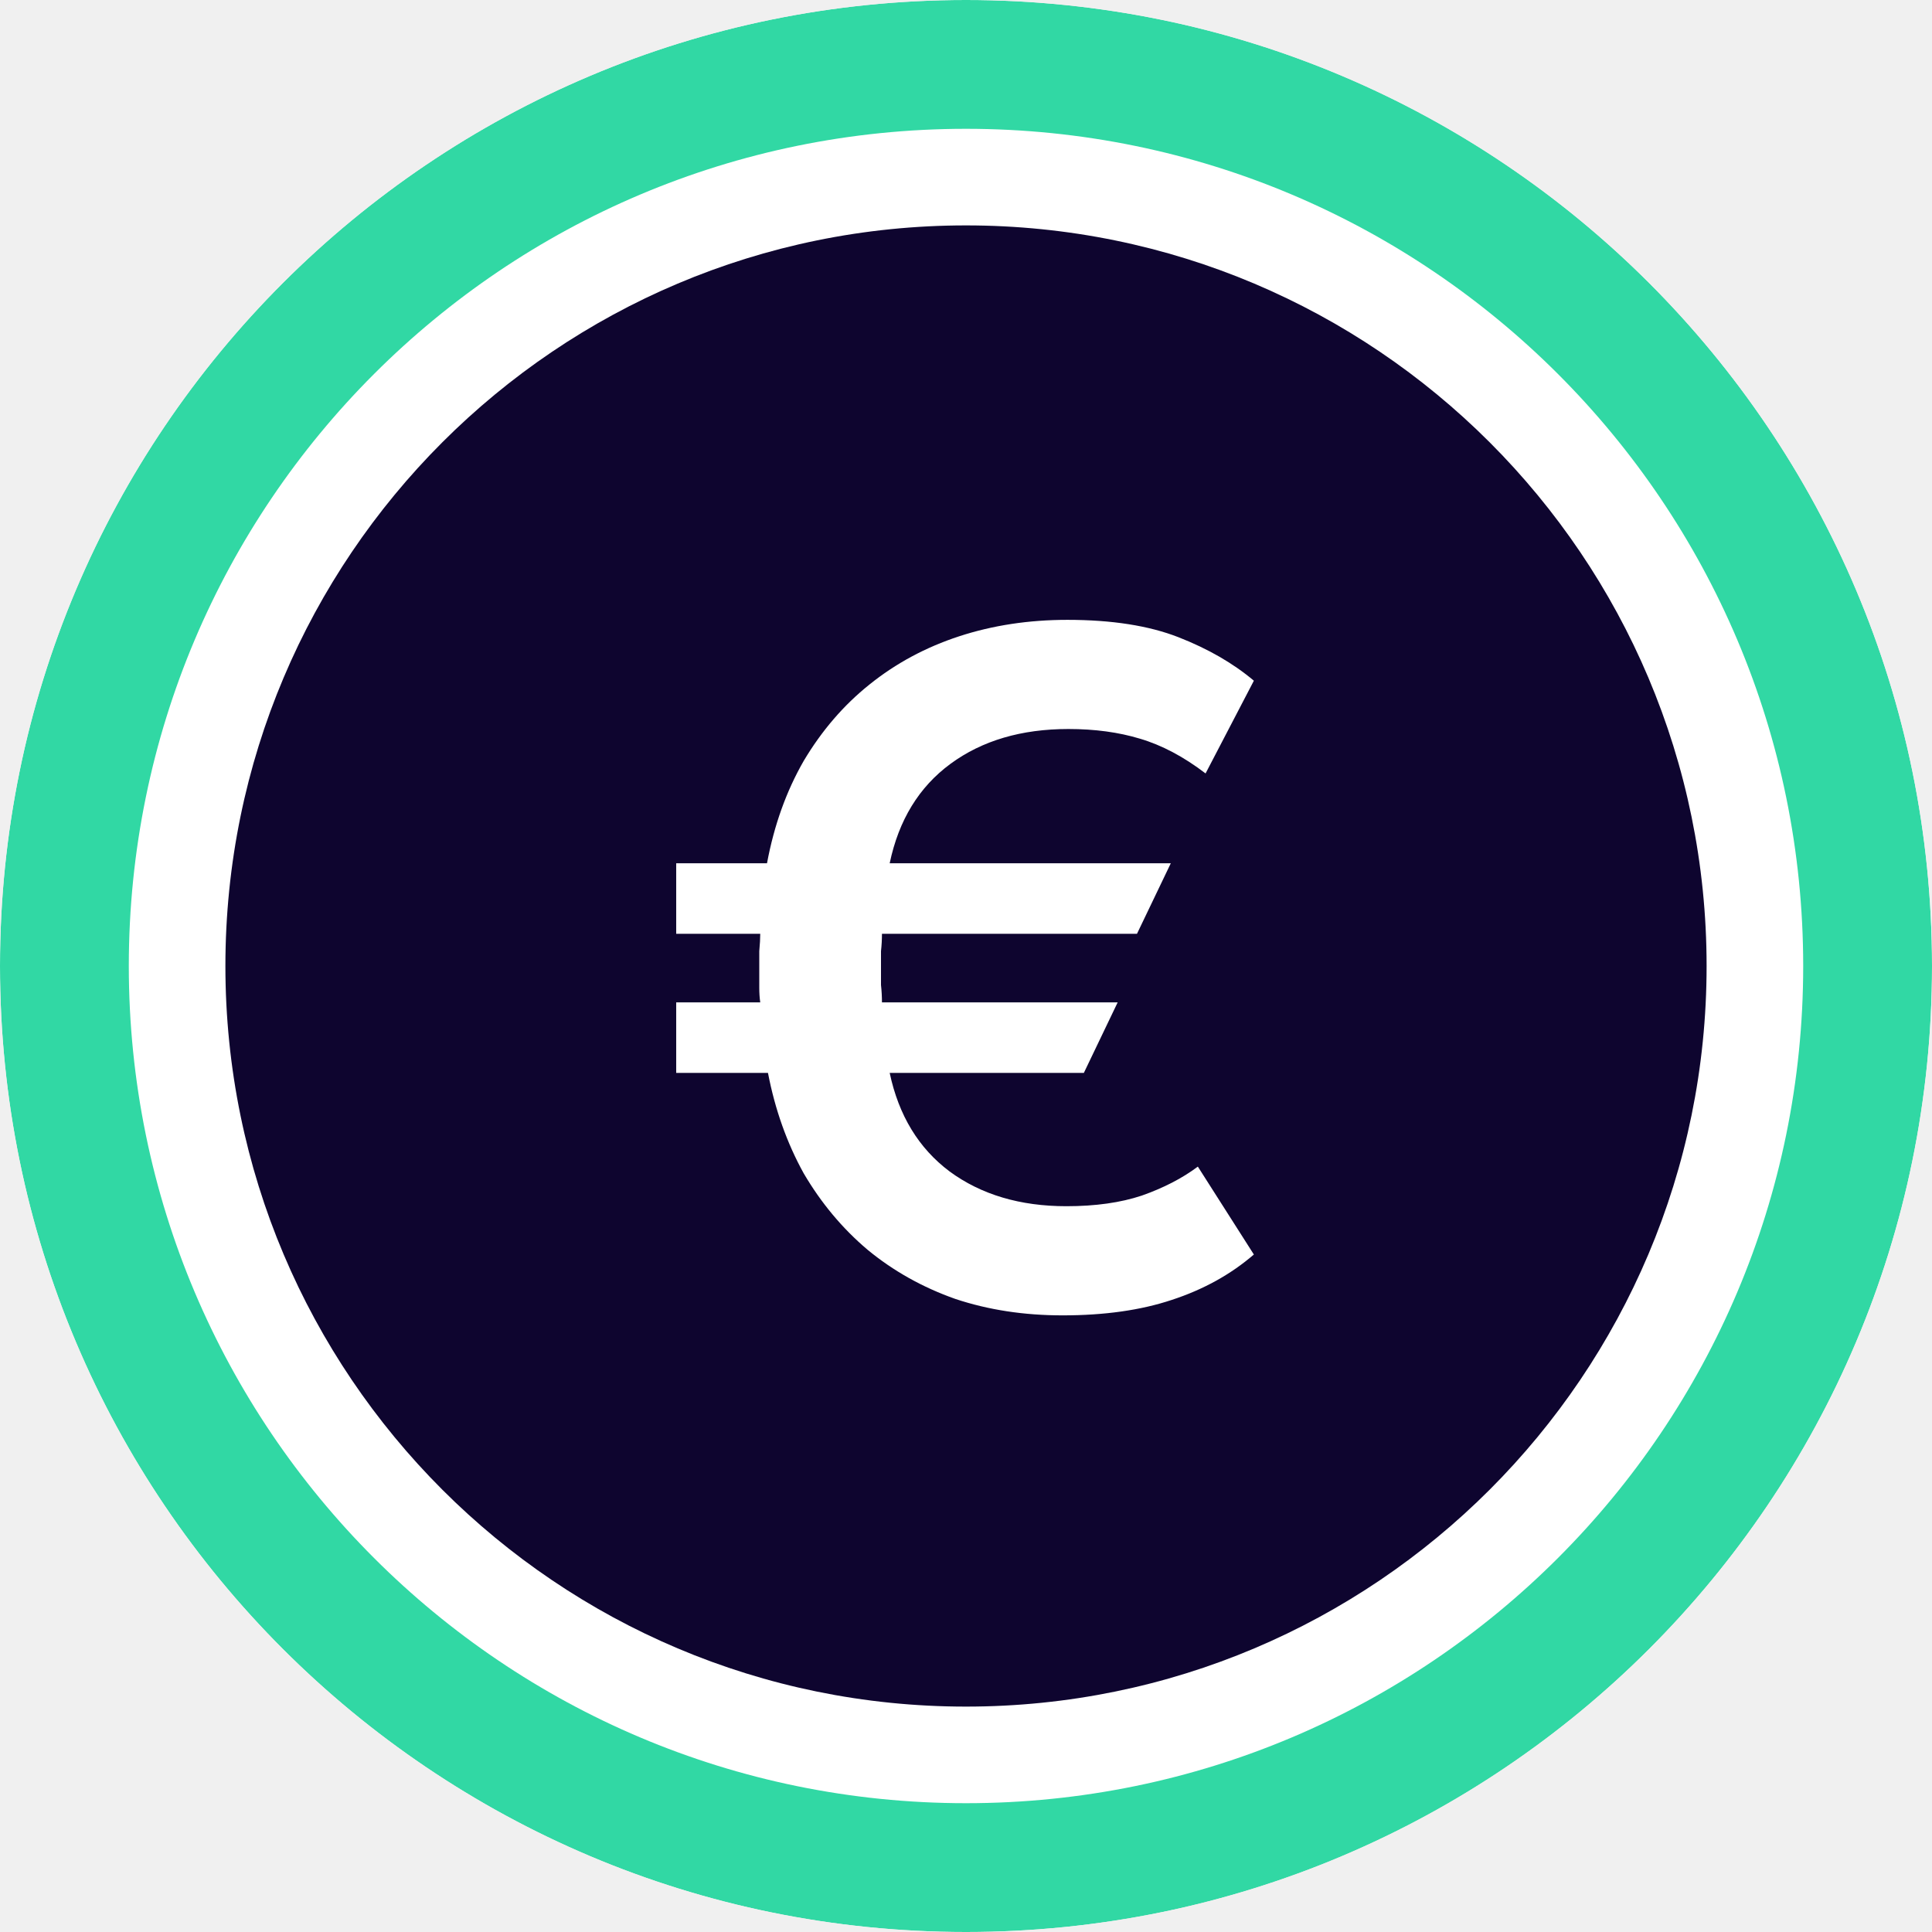
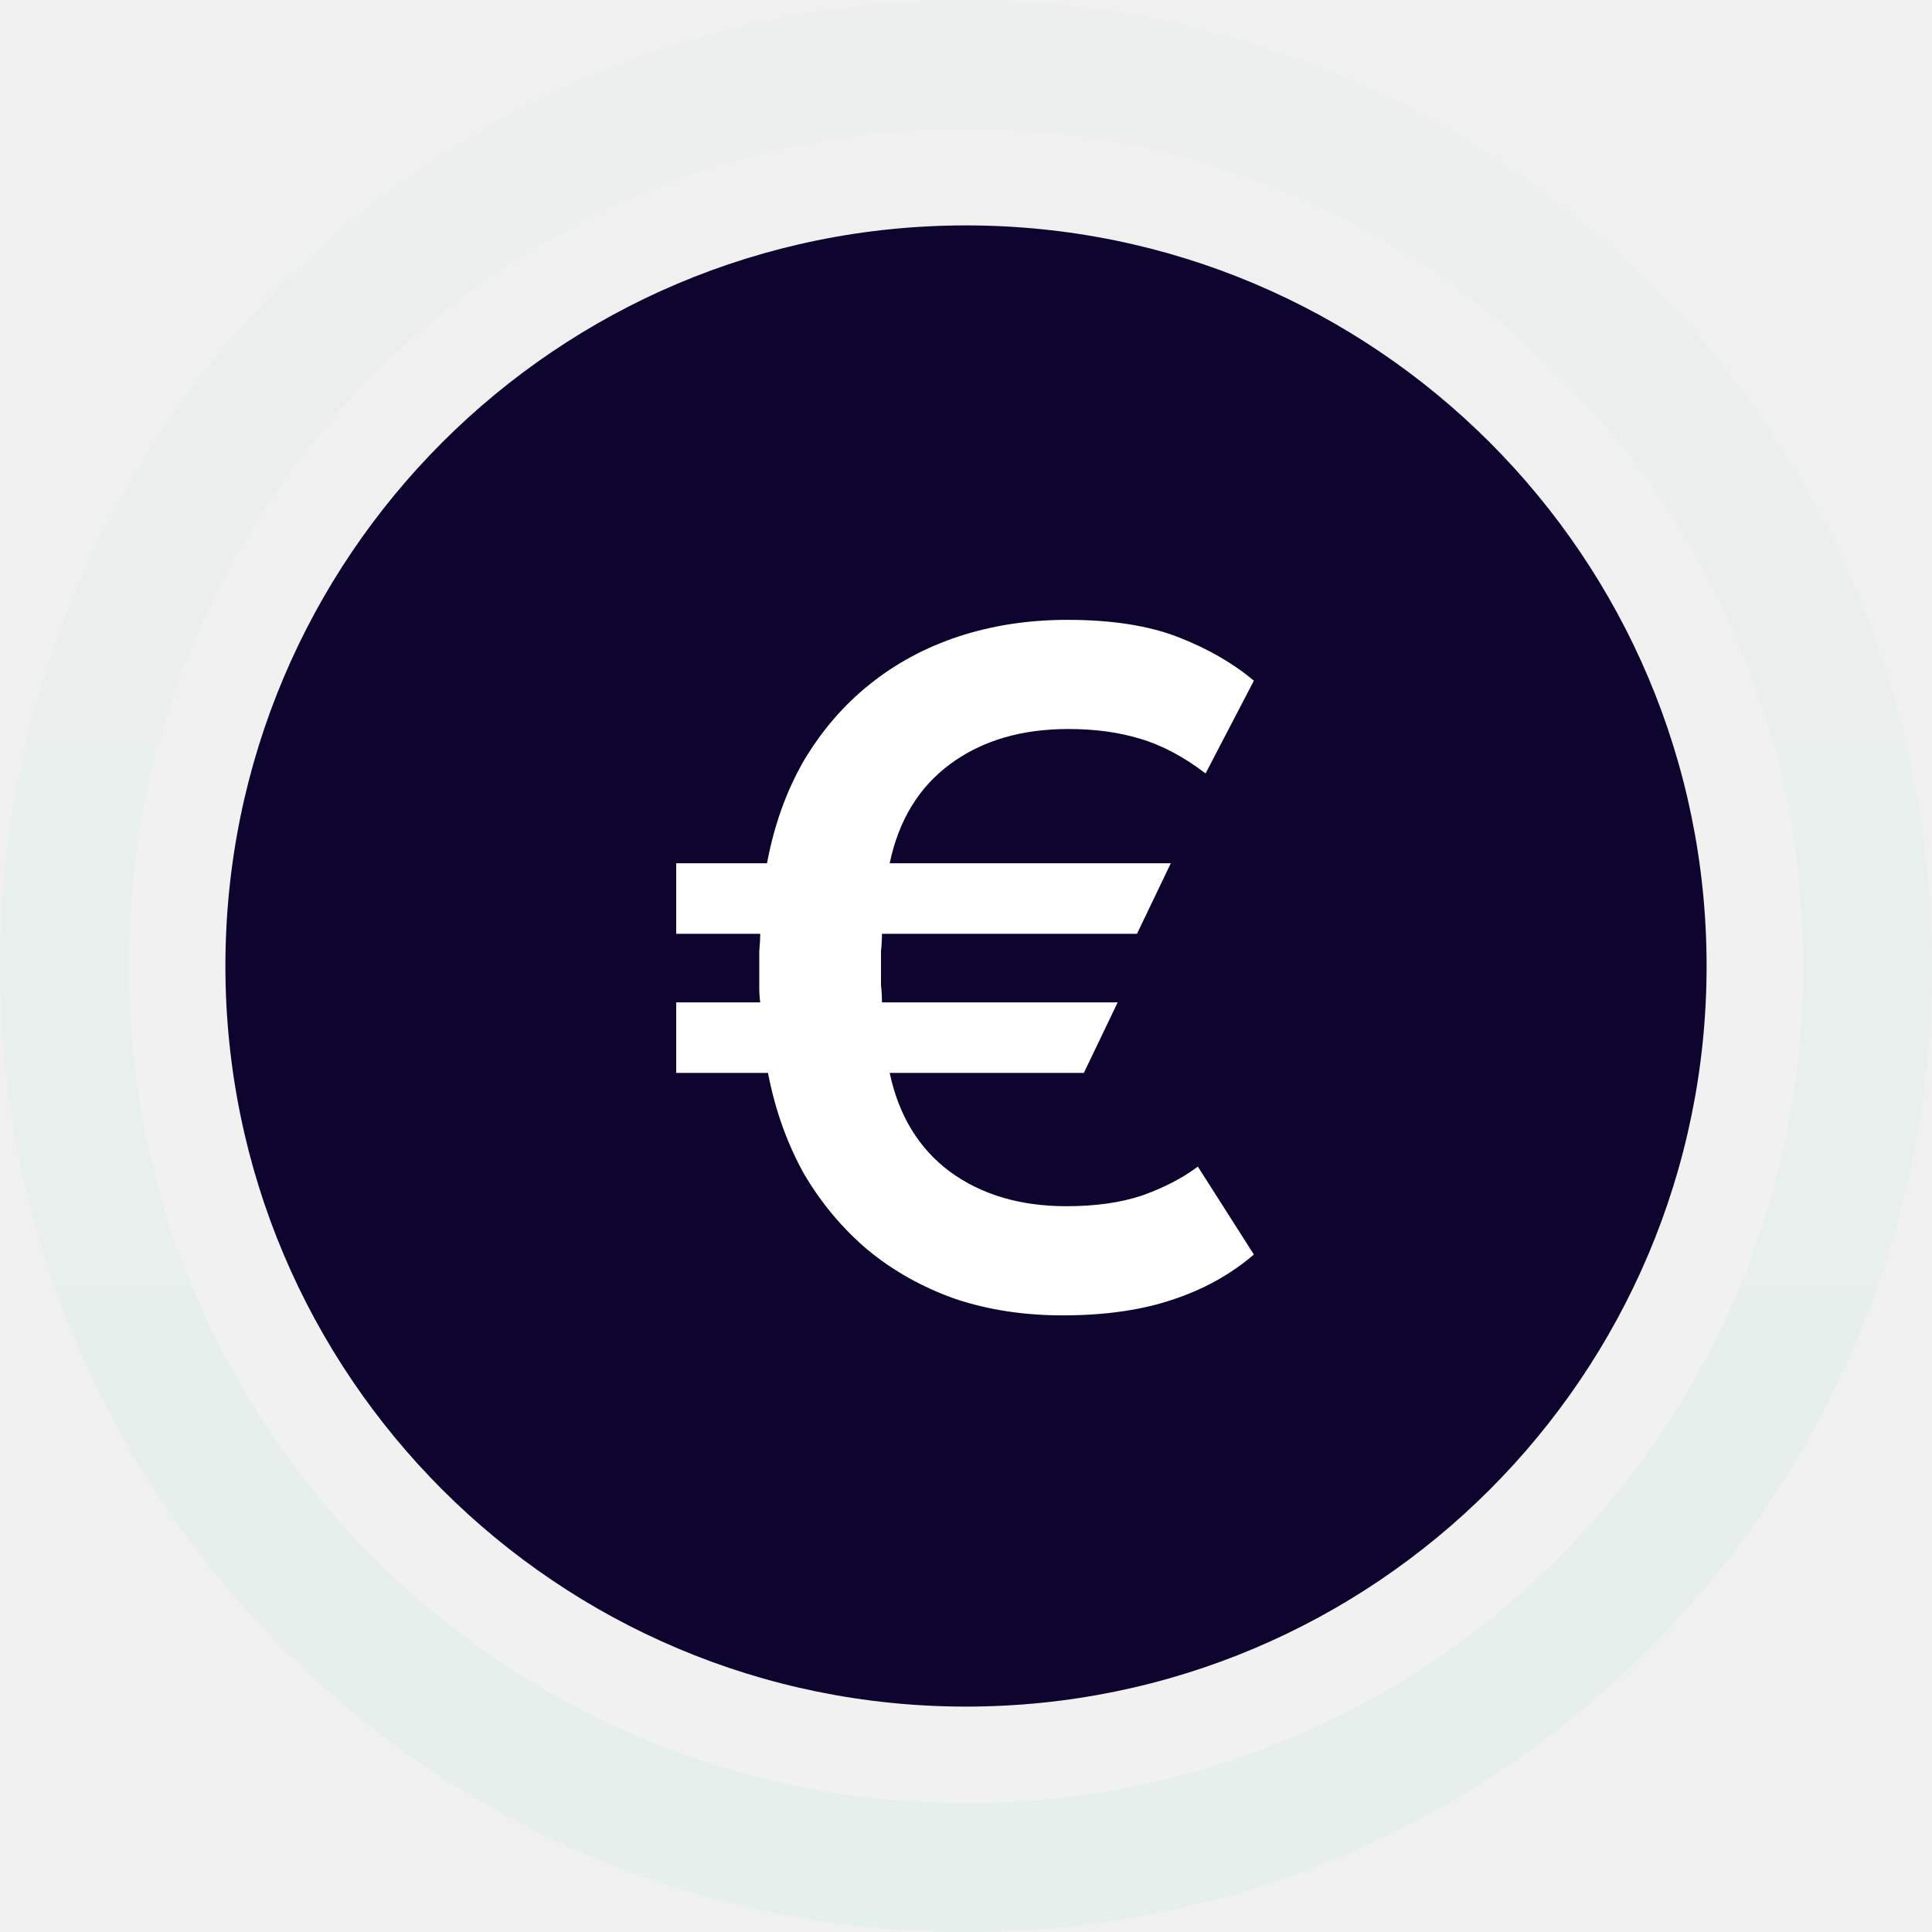
<svg xmlns="http://www.w3.org/2000/svg" width="480" height="480" viewBox="0 0 480 480" fill="none">
-   <mask id="mask0-903349" mask-type="alpha" maskUnits="userSpaceOnUse" x="0" y="0" width="480" height="480">
+   <mask id="mask0-903349" maskUnits="userSpaceOnUse" x="0" y="0" width="480" height="480">
    <circle cx="240" cy="240" r="240" fill="url(#paint0_linear-392836)" />
  </mask>
  <g mask="url(#mask0-903349)">
    <circle cx="240" cy="240" r="240" fill="#31D8A4" />
-     <circle cx="240" cy="240" r="208" fill="white" />
+     <circle cx="240" cy="240" r="208" fill="#fff" />
  </g>
  <circle cx="240" cy="240" r="184" fill="#0E052F" />
-   <path d="M264 326.8C254.4 326.8 245.52 325.44 237.36 322.72C229.2 319.84 221.92 315.76 215.52 310.48C209.28 305.2 204 298.88 199.68 291.52C195.52 284 192.56 275.68 190.8 266.56H168V249.04H188.88C188.72 247.92 188.64 246.72 188.64 245.44C188.64 244.16 188.64 242.8 188.64 241.36C188.64 239.6 188.64 237.92 188.64 236.32C188.8 234.56 188.88 233.12 188.88 232H168V214.48H190.56C192.32 205.04 195.36 196.56 199.68 189.04C204.16 181.52 209.6 175.2 216 170.08C222.56 164.8 230 160.8 238.32 158.08C246.64 155.36 255.6 154 265.2 154C276.24 154 285.44 155.44 292.8 158.32C300.16 161.2 306.4 164.8 311.52 169.12L299.52 192.16C294.08 188 288.64 185.12 283.2 183.52C277.92 181.92 272 181.12 265.44 181.12C253.76 181.12 244 184 236.16 189.76C228.32 195.52 223.28 203.76 221.04 214.48H290.88L282.48 232H219.12C219.12 233.44 219.04 234.88 218.88 236.32C218.88 237.76 218.88 239.12 218.88 240.4C218.88 241.84 218.88 243.28 218.88 244.72C219.04 246.16 219.12 247.6 219.12 249.04H277.68L269.28 266.56H221.04C223.28 277.12 228.24 285.28 235.92 291.04C243.76 296.8 253.44 299.68 264.96 299.68C272.16 299.68 278.4 298.8 283.68 297.04C289.12 295.12 293.76 292.72 297.6 289.84L311.52 311.68C305.76 316.64 298.96 320.4 291.12 322.96C283.44 325.52 274.4 326.8 264 326.8Z" fill="white" />
+   <path d="M264 326.8c-9.6 0-18.48-1.36-26.64-4.08-8.16-2.88-15.44-6.96-21.84-12.24-6.24-5.28-11.52-11.6-15.84-18.96-4.16-7.52-7.12-15.84-8.88-24.96H168v-17.52h20.88c-.16-1.12-.24-2.32-.24-3.6v-9.12c.16-1.76.24-3.2.24-4.32H168v-17.52h22.56c1.76-9.44 4.8-17.92 9.12-25.44 4.48-7.52 9.92-13.84 16.32-18.96 6.56-5.28 14-9.28 22.32-12 8.32-2.72 17.28-4.08 26.88-4.08 11.04 0 20.24 1.44 27.6 4.32 7.36 2.88 13.6 6.48 18.72 10.8l-12 23.04c-5.44-4.16-10.88-7.04-16.32-8.64-5.28-1.6-11.2-2.4-17.76-2.4-11.68 0-21.44 2.88-29.28 8.64-7.84 5.76-12.88 14-15.12 24.72h69.84l-8.4 17.52h-63.36c0 1.44-.08 2.88-.24 4.32v8.4c.16 1.44.24 2.88.24 4.32h58.56l-8.4 17.52h-48.24c2.24 10.56 7.2 18.72 14.88 24.48 7.84 5.76 17.52 8.64 29.04 8.64 7.2 0 13.44-.88 18.72-2.64 5.44-1.92 10.08-4.32 13.92-7.2l13.92 21.84c-5.76 4.96-12.56 8.72-20.4 11.28-7.68 2.56-16.72 3.84-27.12 3.84z" fill="#fff" />
  <defs>
    <linearGradient id="paint0_linear-392836" x1="240" y1="0" x2="240" y2="701.818" gradientUnits="userSpaceOnUse">
      <stop stop-color="#08021E" />
      <stop offset="1" stop-color="#1F0777" />
    </linearGradient>
  </defs>
</svg>
